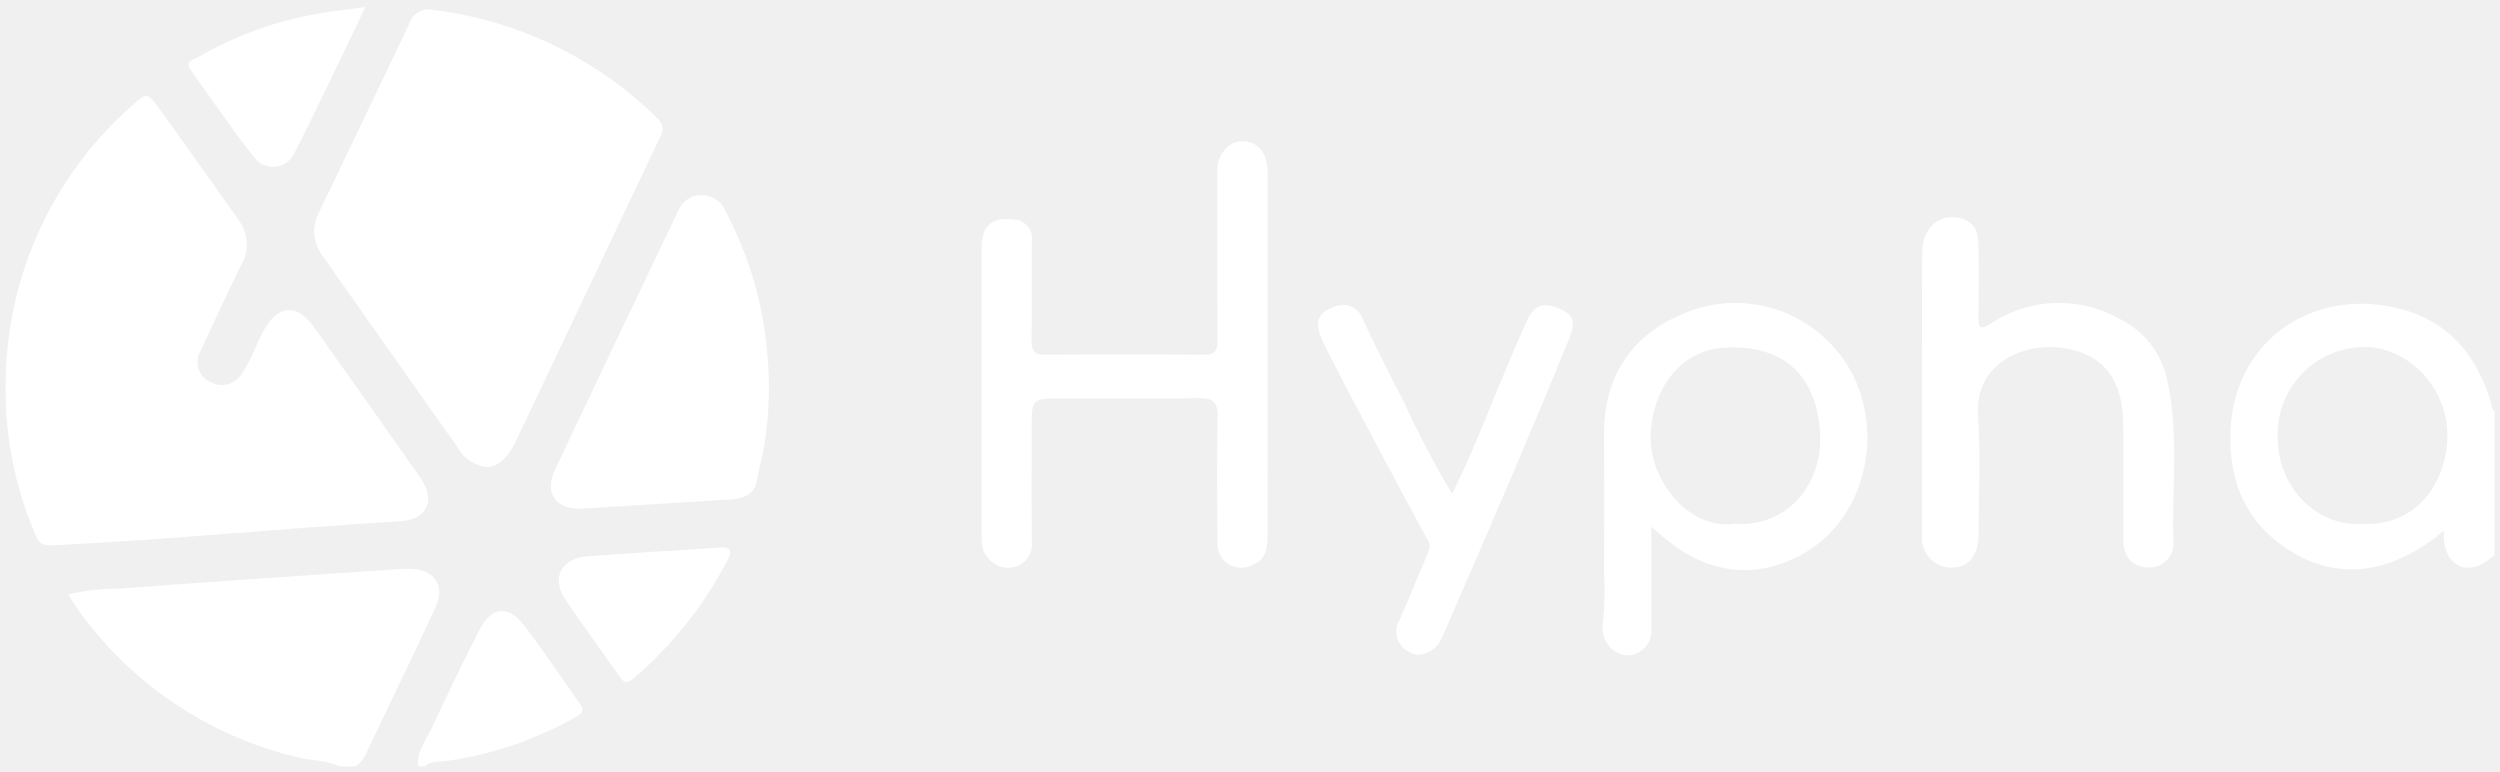
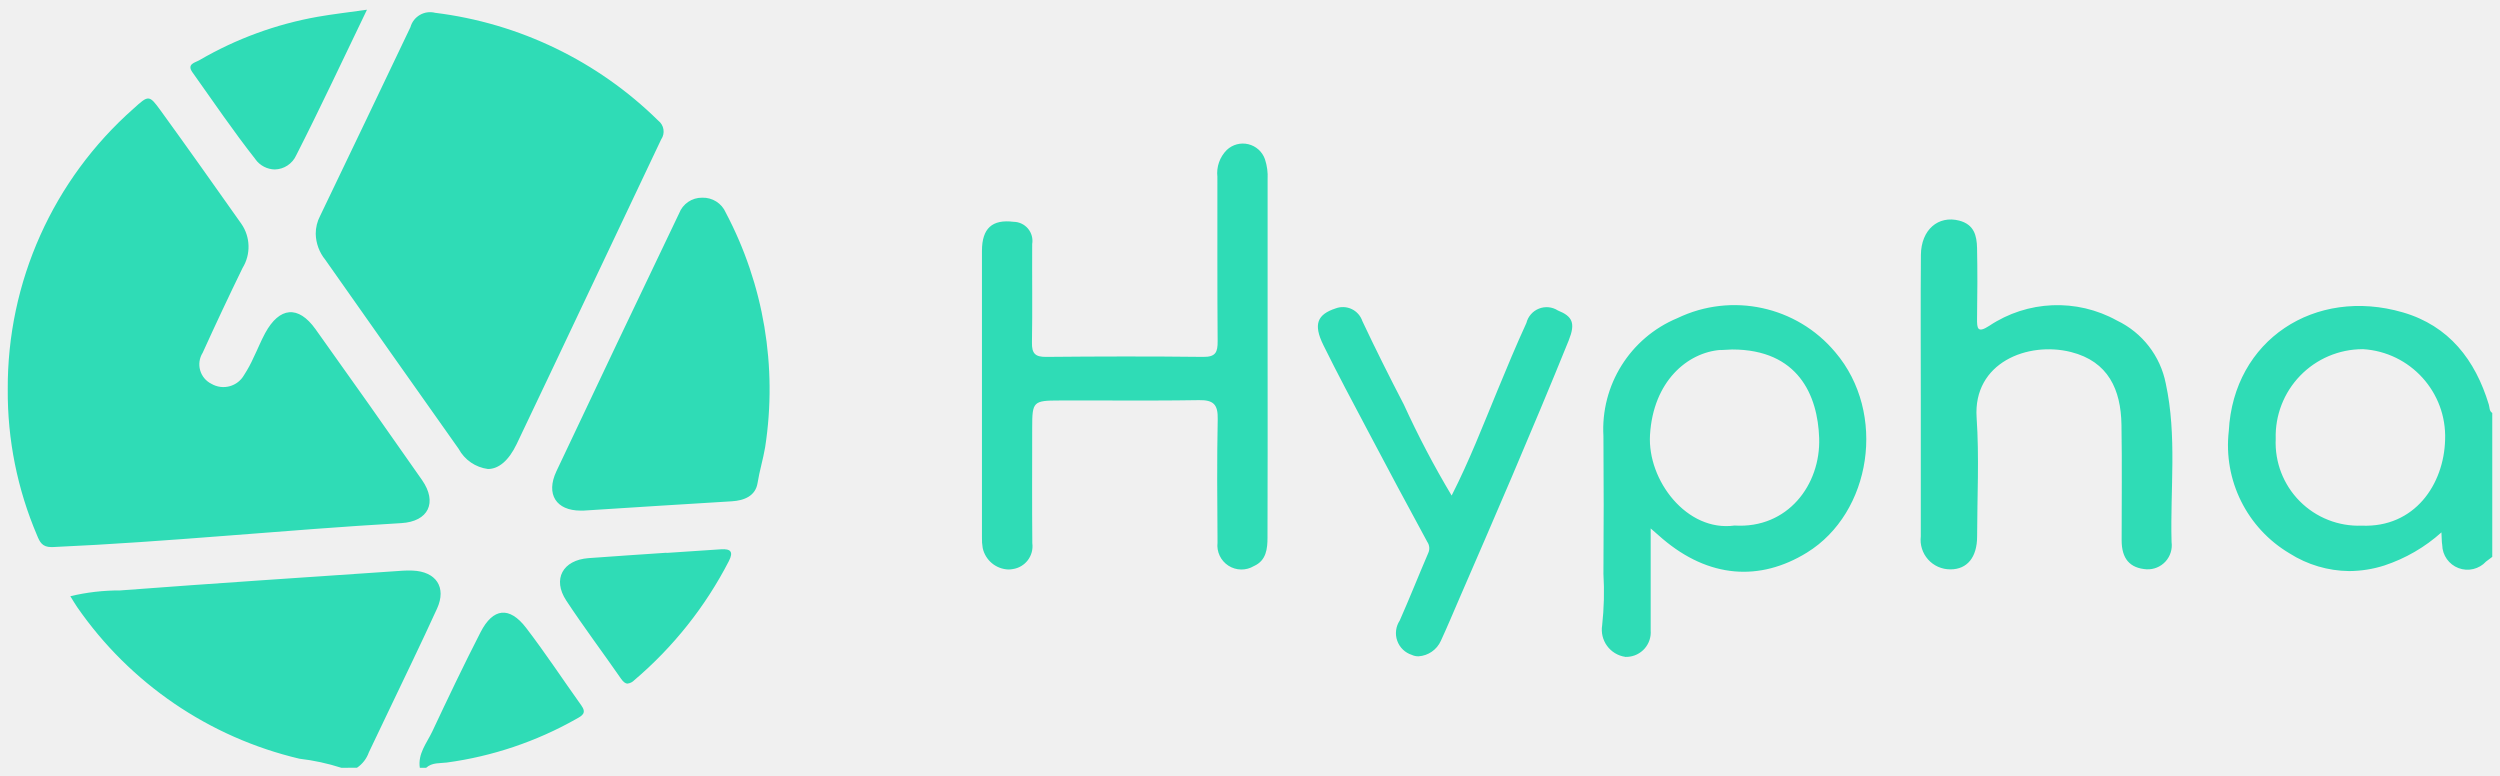
- <svg xmlns="http://www.w3.org/2000/svg" width="226.285" height="69.865">
-   <g data-name="Raggruppa 3039">
-     <path data-name="Unione 8" d="M37.864 69.365c-.189-1.281.628-2.234 1.119-3.276 1.422-3.024 2.858-6.042 4.382-9.014 1.132-2.209 2.618-2.371 4.128-.4 1.749 2.278 3.327 4.686 5 7.023.507.707.109.933-.467 1.247a32.78 32.78 0 01-11.731 3.946c-.626.077-1.333-.017-1.866.477zm-7.119 0c-1.2-.57-2.536-.5-3.793-.82A34.013 34.013 0 016.789 54.786c-.186-.268-.348-.554-.611-.976a19.067 19.067 0 014.517-.524c8.548-.649 17.1-1.206 25.655-1.792a8.433 8.433 0 01.854-.008c2.138.081 3.107 1.515 2.226 3.446-1.446 3.176-2.979 6.311-4.477 9.464q-.849 1.787-1.706 3.574a2.8 2.8 0 01-1.077 1.4zm25.353-8.092c-1.64-2.366-3.373-4.669-4.955-7.07-1.275-1.938-.319-3.671 2.017-3.846 2.357-.176 4.717-.327 7.076-.489v.016c1.65-.112 3.3-.227 4.953-.331.838-.052 1.142.206.7 1.065a35.485 35.485 0 01-8.568 10.8 1.023 1.023 0 01-.615.313c-.206 0-.394-.148-.606-.458zm91.055-1.961a2.485 2.485 0 01-2.079-2.853 27.96 27.96 0 00.116-4.663q.045-6.238 0-12.476c-.037-5 2.3-8.75 6.713-10.722a11.921 11.921 0 0114.309 3.094c4.711 5.534 3.269 14.57-2.568 18.168-4.275 2.637-8.895 2.325-13.11-1.261-.279-.236-.552-.48-1.06-.924 0 3.288.006 6.264 0 9.238a2.229 2.229 0 01-2.115 2.407q-.101.002-.206-.013zm8.67-27.824c-3 .22-6.125 2.84-6.41 7.717-.241 4.1 3.334 8.807 7.671 8.207 4.808.3 7.807-3.69 7.669-7.927-.126-3.891-1.912-8.037-7.894-8.037-.332.001-.676.013-1.036.04zm-28 27.643a2.068 2.068 0 01-1.1-3.114c.894-2.018 1.706-4.075 2.579-6.1a1.03 1.03 0 00-.081-1.036q-2.728-5.019-5.39-10.072c-1.364-2.579-2.744-5.152-4.03-7.768-.931-1.89-.554-2.78 1.115-3.327a1.863 1.863 0 012.421 1.151c1.2 2.547 2.464 5.072 3.756 7.561a84.946 84.946 0 004.338 8.261c1.6-3.132 2.846-6.364 4.169-9.567.843-2.04 1.692-4.077 2.609-6.082.646-1.414 1.469-1.694 2.854-1.135 1.323.533 1.618 1.137.98 2.717-1.673 4.138-3.41 8.251-5.154 12.36-1.565 3.687-3.171 7.357-4.761 11.034-.555 1.284-1.094 2.576-1.679 3.843a2.385 2.385 0 01-2.029 1.4 1.374 1.374 0 01-.599-.126zm79.59-9.2c-4.153-2.518-5.76-6.441-5.517-11.1.431-8.25 7.807-13.072 15.778-10.757 4.184 1.215 6.575 4.308 7.8 8.369.079.265.03.573.311.753v13.052c-.187.143-.379.279-.562.425-1.74 1.392-3.6.692-3.976-1.5-.052-.314-.042-.638-.071-1.14a14.619 14.619 0 01-5.173 3 10.634 10.634 0 01-3.188.509 10.287 10.287 0 01-5.404-1.613zm6.6-18.518a7.9 7.9 0 00-7.857 8.14c-.018 4.528 3.534 8.205 7.8 7.864 4.8.2 7.46-3.736 7.563-7.8.118-4.683-3.729-8.206-7.438-8.207zm-125.1 18.033a4.895 4.895 0 01-.069-.985V22.499c0-2.065.942-2.878 2.869-2.638a1.729 1.729 0 011.679 2.015c-.018 2.978.031 5.958-.021 8.937-.018.988.289 1.307 1.292 1.3 4.744-.045 9.49-.055 14.235.005 1.139.014 1.319-.434 1.31-1.424-.041-4.964-.014-9.93-.022-14.9a2.977 2.977 0 01.854-2.444 2.123 2.123 0 013.459.842 4.907 4.907 0 01.241 1.81q-.005 8.086 0 16.172c0 5.439.011 10.877-.01 16.316 0 1.029-.111 2.093-1.234 2.591a2.185 2.185 0 01-3.3-2.126c-.029-3.738-.059-7.475.017-11.208.027-1.307-.376-1.733-1.7-1.71-2.791.046-5.583.039-8.373.032-1.432 0-2.865-.008-4.3 0-2.364 0-2.457.111-2.457 2.444 0 3.5-.021 7 .011 10.5a2.092 2.092 0 01-1.772 2.343 2.042 2.042 0 01-.394.039 2.473 2.473 0 01-2.32-1.952zm87.731 1.93a2.678 2.678 0 01-2.668-2.994q-.011-6.308 0-12.616c0-4.3-.024-8.6.01-12.9.019-2.292 1.575-3.6 3.47-3.115 1.357.352 1.6 1.363 1.623 2.484.045 2.124.032 4.251 0 6.378-.012.92.032 1.375 1.108.679a11.13 11.13 0 0111.578-.479 8.043 8.043 0 014.426 5.7c1.033 4.767.395 9.587.527 14.381a2.179 2.179 0 01-2.262 2.473c-1.523-.1-2.264-.957-2.265-2.626 0-3.5.042-6.993-.015-10.489-.052-3.177-1.194-5.732-4.576-6.588-3.9-.986-8.9.949-8.558 5.954.243 3.574.052 7.177.045 10.769 0 1.892-.9 2.985-2.417 2.985zM3.162 48.295a33.1 33.1 0 01-2.654-13.23 33.721 33.721 0 0111.41-25.474c1.353-1.229 1.41-1.253 2.437.163 2.471 3.408 4.9 6.846 7.329 10.282a3.665 3.665 0 01.112 4.012q-1.861 3.82-3.618 7.69a1.966 1.966 0 00.795 2.813 2.154 2.154 0 002.967-.8 11.4 11.4 0 00.873-1.614c.355-.72.649-1.471 1.031-2.173 1.3-2.4 3.007-2.549 4.566-.366q4.869 6.814 9.658 13.678c1.418 2.032.588 3.767-1.876 3.911-10.549.612-21.066 1.7-31.626 2.172H4.46c-.84-.004-1.06-.471-1.303-1.066zm47.086-5.8q5.532-11.714 11.134-23.4a2.209 2.209 0 012.093-1.424 2.251 2.251 0 012.142 1.356 33.3 33.3 0 013.819 12.8 32.975 32.975 0 01-.252 8.462c-.183 1.091-.513 2.148-.688 3.25-.185 1.172-1.2 1.594-2.345 1.662q-6.727.408-13.452.836c-.085 0-.17.006-.252.006-2.211.001-3.183-1.476-2.204-3.549zm-8.856-2.046c-4.052-5.705-8.065-11.436-12.1-17.154a3.859 3.859 0 01-.862-2.346 3.473 3.473 0 01.4-1.632q4.106-8.547 8.187-17.107a1.85 1.85 0 012.247-1.3 34.927 34.927 0 0120.215 9.77 1.257 1.257 0 01.271 1.717c-4.375 9.2-8.711 18.422-13.1 27.617-.72 1.508-1.635 2.266-2.606 2.266a3.546 3.546 0 01-2.658-1.832zM22.974 14.208c-2.014-2.557-3.845-5.258-5.734-7.913-.531-.749.254-.869.635-1.091a32.585 32.585 0 0110.724-3.935c1.387-.244 2.789-.4 4.479-.641-2.212 4.58-4.241 8.933-6.421 13.21a2.185 2.185 0 01-1.937 1.274 2.224 2.224 0 01-1.751-.905z" fill="#fff" stroke="rgba(0,0,0,0)" />
+ <svg xmlns="http://www.w3.org/2000/svg" width="161.288" height="50.033" viewBox="0 0 161.288 50.033">
+   <g id="Raggruppa_3039" data-name="Raggruppa 3039" transform="translate(0.5 0.627)">
+     <path id="Unione_8" data-name="Unione 8" d="M26.584,48.906c-.135-.912.447-1.59.8-2.331,1.012-2.152,2.034-4.3,3.118-6.413.805-1.572,1.863-1.687,2.937-.287,1.244,1.621,2.368,3.334,3.56,5,.361.5.077.664-.332.887a23.324,23.324,0,0,1-8.347,2.807c-.445.055-.948-.012-1.328.339Zm-5.065,0a14.137,14.137,0,0,0-2.7-.584,24.2,24.2,0,0,1-14.346-9.79c-.132-.19-.247-.394-.435-.694a13.568,13.568,0,0,1,3.214-.373c6.082-.462,12.169-.858,18.253-1.275a5.975,5.975,0,0,1,.607-.006c1.521.058,2.211,1.078,1.584,2.452-1.029,2.259-2.119,4.49-3.186,6.733-.4.848-.805,1.7-1.214,2.543a1.992,1.992,0,0,1-.767.993Zm18.038-5.758c-1.167-1.684-2.4-3.322-3.525-5.03-.907-1.379-.227-2.612,1.435-2.737,1.677-.125,3.356-.232,5.034-.348v.012c1.174-.08,2.349-.161,3.524-.235.6-.037.813.146.5.758a25.246,25.246,0,0,1-6.1,7.684.727.727,0,0,1-.437.223C39.843,43.475,39.71,43.369,39.557,43.149Zm64.785-1.4a1.768,1.768,0,0,1-1.479-2.03,19.878,19.878,0,0,0,.083-3.317q.032-4.438,0-8.877a7.767,7.767,0,0,1,4.776-7.628,8.482,8.482,0,0,1,10.181,2.2c3.352,3.938,2.326,10.367-1.827,12.927-3.042,1.876-6.328,1.654-9.328-.9-.2-.168-.393-.342-.754-.658,0,2.339,0,4.457,0,6.573a1.586,1.586,0,0,1-1.5,1.713Q104.417,41.761,104.342,41.754Zm6.169-19.8c-2.138.157-4.358,2.021-4.561,5.491-.171,2.917,2.372,6.266,5.458,5.839,3.421.212,5.555-2.625,5.456-5.64-.09-2.769-1.36-5.718-5.616-5.718C111.012,21.929,110.767,21.938,110.511,21.957ZM90.588,41.625a1.472,1.472,0,0,1-.785-2.216c.636-1.436,1.214-2.9,1.835-4.343a.733.733,0,0,0-.058-.737q-1.941-3.571-3.835-7.166c-.97-1.835-1.952-3.666-2.868-5.527-.662-1.345-.394-1.978.794-2.367a1.325,1.325,0,0,1,1.722.819c.853,1.812,1.753,3.609,2.673,5.379a60.444,60.444,0,0,0,3.087,5.877c1.136-2.228,2.025-4.528,2.967-6.807.6-1.451,1.2-2.9,1.856-4.327a1.343,1.343,0,0,1,2.03-.807c.941.379,1.151.809.7,1.933-1.19,2.944-2.426,5.871-3.667,8.794-1.113,2.623-2.257,5.234-3.387,7.851-.395.913-.778,1.833-1.195,2.735a1.7,1.7,0,0,1-1.443,1A.979.979,0,0,1,90.588,41.625Zm56.628-6.547a8.105,8.105,0,0,1-3.925-7.9c.307-5.87,5.555-9.3,11.226-7.653,2.977.864,4.678,3.065,5.551,5.954.056.189.021.408.221.536V35.3c-.133.1-.27.2-.4.3a1.628,1.628,0,0,1-2.829-1.069c-.037-.224-.03-.454-.05-.811a10.4,10.4,0,0,1-3.68,2.134,7.567,7.567,0,0,1-2.268.362A7.319,7.319,0,0,1,147.215,35.078ZM151.908,21.9a5.618,5.618,0,0,0-5.59,5.791,5.356,5.356,0,0,0,5.548,5.595c3.413.139,5.308-2.658,5.381-5.548a5.649,5.649,0,0,0-5.292-5.839ZM62.9,34.732a3.472,3.472,0,0,1-.049-.7q0-9.236,0-18.472c0-1.469.67-2.048,2.041-1.877a1.23,1.23,0,0,1,1.2,1.434c-.013,2.119.022,4.239-.015,6.358-.013.7.206.93.919.923,3.375-.032,6.752-.039,10.128,0,.811.01.938-.309.932-1.013-.029-3.532-.01-7.065-.016-10.6a2.118,2.118,0,0,1,.608-1.739,1.51,1.51,0,0,1,2.461.6,3.5,3.5,0,0,1,.171,1.288q0,5.753,0,11.507c0,3.87.008,7.739-.007,11.609,0,.732-.079,1.489-.878,1.843a1.555,1.555,0,0,1-2.346-1.513c-.02-2.66-.042-5.318.012-7.975.019-.93-.268-1.233-1.208-1.217-1.985.033-3.972.027-5.957.023-1.019,0-2.038-.006-3.056,0-1.682,0-1.748.079-1.748,1.739,0,2.49-.015,4.981.008,7.47a1.488,1.488,0,0,1-1.261,1.667,1.464,1.464,0,0,1-.28.027A1.759,1.759,0,0,1,62.9,34.732Zm62.42,1.373a1.906,1.906,0,0,1-1.9-2.13q-.008-4.488,0-8.976c0-3.06-.017-6.119.007-9.178.014-1.631,1.121-2.564,2.469-2.216.966.25,1.137.97,1.154,1.767.032,1.511.023,3.025,0,4.538-.009.655.023.978.788.483a7.919,7.919,0,0,1,8.237-.341,5.722,5.722,0,0,1,3.149,4.058c.735,3.392.281,6.821.375,10.232a1.55,1.55,0,0,1-1.609,1.76c-1.084-.074-1.611-.681-1.612-1.868,0-2.487.03-4.976-.011-7.463-.037-2.26-.849-4.078-3.256-4.687-2.775-.7-6.329.675-6.089,4.236.173,2.543.037,5.107.032,7.662,0,1.346-.642,2.124-1.719,2.124ZM1.891,33.913A23.549,23.549,0,0,1,0,24.5,23.992,23.992,0,0,1,8.12,6.376c.963-.874,1-.892,1.734.116,1.758,2.424,3.486,4.871,5.214,7.316a2.608,2.608,0,0,1,.08,2.855q-1.324,2.718-2.574,5.472a1.4,1.4,0,0,0,.565,2,1.533,1.533,0,0,0,2.111-.572,8.132,8.132,0,0,0,.621-1.149c.253-.512.462-1.046.734-1.546.923-1.7,2.139-1.814,3.249-.26q3.464,4.848,6.872,9.732c1.009,1.446.419,2.68-1.335,2.782-7.505.435-14.989,1.213-22.5,1.546l-.076,0C2.22,34.669,2.065,34.337,1.891,33.913Zm33.5-4.125q3.936-8.335,7.921-16.648A1.572,1.572,0,0,1,44.8,12.127a1.6,1.6,0,0,1,1.524.965A24.4,24.4,0,0,1,48.864,28.22c-.13.776-.365,1.528-.489,2.312-.132.834-.852,1.134-1.668,1.183q-4.786.29-9.571.6c-.061,0-.121,0-.179,0C35.387,32.314,34.7,31.263,35.392,29.788Zm-6.3-1.456c-2.883-4.059-5.738-8.136-8.609-12.205a2.747,2.747,0,0,1-.613-1.669,2.471,2.471,0,0,1,.286-1.161q2.922-6.081,5.825-12.172A1.317,1.317,0,0,1,27.578.2,24.852,24.852,0,0,1,41.961,7.149a.894.894,0,0,1,.193,1.221c-3.113,6.547-6.2,13.107-9.32,19.649-.513,1.073-1.163,1.612-1.854,1.612A2.523,2.523,0,0,1,29.09,28.332Zm-13.1-18.67c-1.433-1.819-2.736-3.741-4.08-5.63-.378-.533.181-.618.452-.776a23.181,23.181,0,0,1,7.63-2.8C20.976.283,21.973.171,23.175,0,21.6,3.259,20.158,6.355,18.606,9.4a1.554,1.554,0,0,1-1.378.906A1.583,1.583,0,0,1,15.986,9.662Z" transform="translate(0)" fill="#2fdcb6" stroke="rgba(0,0,0,0)" stroke-width="1" />
  </g>
</svg>
